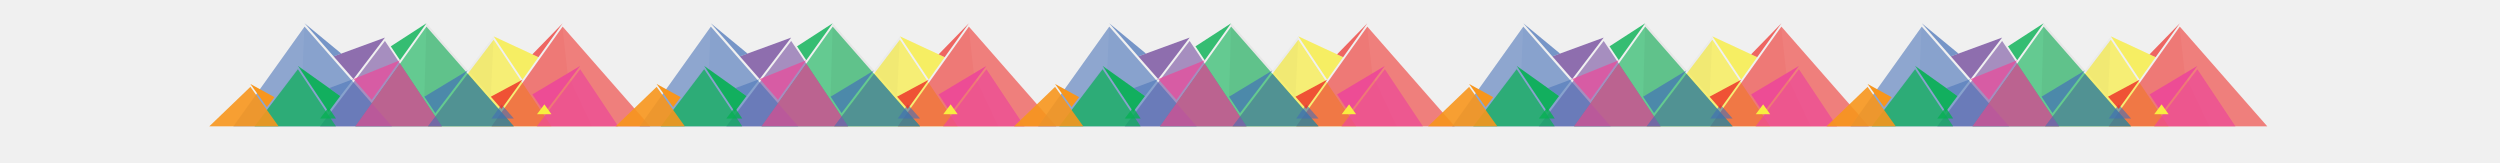
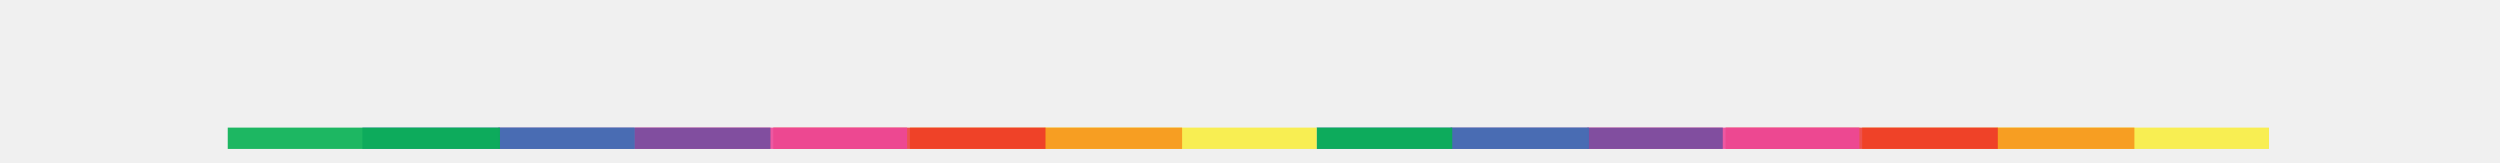
<svg xmlns="http://www.w3.org/2000/svg" version="1.1" id="Layer_1" x="0px" y="0px" width="320px" height="20.793px" viewBox="0 0 320 20.793" enable-background="new 0 0 320 20.793" xml:space="preserve">
-   <polygon opacity="0.8" fill="#06B052" points="9.893,-29.832 14.123,-36.177 18.945,-29.832 " />
+   <polygon opacity="0.8" fill="#06B052" enable-background="new    " points="9.893,-29.832 14.123,-36.177 18.945,-29.832 " />
  <polygon fill="#754D9E" points="19.877,-29.832 24.107,-36.177 28.93,-29.832 " />
-   <polygon opacity="0.9" fill="#ED2A25" points="29.862,-29.832 34.091,-36.177 38.914,-29.832 " />
-   <polygon opacity="0.9" fill="#F8ED40" points="39.846,-29.832 44.076,-36.177 48.898,-29.832 " />
-   <polygon opacity="0.9" fill="#426EB5" points="43.906,-29.832 39.676,-23.487 34.854,-29.832 " />
-   <polygon opacity="0.9" fill="#ED4798" points="33.922,-29.832 29.691,-23.487 24.87,-29.832 " />
-   <polygon opacity="0.9" fill="#F7961D" points="23.938,-29.832 19.708,-23.487 14.885,-29.832 " />
-   <polygon opacity="0.9" fill="#F8ED40" points="83.219,-29.832 78.989,-23.487 74.167,-29.832 " />
-   <polygon opacity="0.9" fill="#426EB5" points="73.235,-29.832 69.005,-23.487 64.183,-29.832 " />
-   <polygon opacity="0.9" fill="#ED4798" points="63.251,-29.832 59.021,-23.487 54.199,-29.832 " />
-   <polygon opacity="0.9" fill="#F7961D" points="53.267,-29.832 49.037,-23.487 44.214,-29.832 " />
-   <polygon opacity="0.9" fill="#ED2A25" points="49.207,-29.832 53.437,-36.177 58.258,-29.832 " />
+   <polygon opacity="0.9" fill="#ED2A25" enable-background="new    " points="29.862,-29.832 34.091,-36.177 38.914,-29.832 " />
+   <polygon opacity="0.9" fill="#F8ED40" enable-background="new    " points="39.846,-29.832 44.076,-36.177 48.898,-29.832 " />
+   <polygon opacity="0.9" fill="#426EB5" enable-background="new    " points="43.906,-29.832 39.676,-23.487 34.854,-29.832 " />
+   <polygon opacity="0.9" fill="#ED4798" enable-background="new    " points="33.922,-29.832 29.691,-23.487 24.87,-29.832 " />
+   <polygon opacity="0.9" fill="#F7961D" enable-background="new    " points="23.938,-29.832 19.708,-23.487 14.885,-29.832 " />
+   <polygon opacity="0.9" fill="#F8ED40" enable-background="new    " points="83.219,-29.832 78.989,-23.487 74.167,-29.832 " />
+   <polygon opacity="0.9" fill="#426EB5" enable-background="new    " points="73.235,-29.832 69.005,-23.487 64.183,-29.832 " />
+   <polygon opacity="0.9" fill="#ED4798" enable-background="new    " points="63.251,-29.832 59.021,-23.487 54.199,-29.832 " />
+   <polygon opacity="0.9" fill="#F7961D" enable-background="new    " points="53.267,-29.832 49.037,-23.487 44.214,-29.832 " />
+   <polygon opacity="0.9" fill="#ED2A25" enable-background="new    " points="49.207,-29.832 53.437,-36.177 58.258,-29.832 " />
  <polygon fill="#754D9E" points="59.19,-29.832 63.421,-36.177 68.243,-29.832 " />
-   <polygon opacity="0.8" fill="#06B052" points="69.175,-29.832 73.405,-36.177 78.228,-29.832 " />
-   <polygon opacity="0.9" fill="#426EB5" points="142.501,-29.832 138.271,-23.487 133.448,-29.832 " />
-   <polygon opacity="0.9" fill="#ED4798" points="132.517,-29.832 128.287,-23.487 123.464,-29.832 " />
-   <polygon opacity="0.9" fill="#F7961D" points="122.532,-29.832 118.303,-23.487 113.48,-29.832 " />
-   <polygon opacity="0.9" fill="#ED2A25" points="118.472,-29.832 122.702,-36.177 127.524,-29.832 " />
+   <polygon opacity="0.8" fill="#06B052" enable-background="new    " points="69.175,-29.832 73.405,-36.177 78.228,-29.832 " />
+   <polygon opacity="0.9" fill="#426EB5" enable-background="new    " points="142.501,-29.832 138.271,-23.487 133.448,-29.832 " />
+   <polygon opacity="0.9" fill="#ED4798" enable-background="new    " points="132.517,-29.832 128.287,-23.487 123.464,-29.832 " />
+   <polygon opacity="0.9" fill="#F7961D" enable-background="new    " points="122.532,-29.832 118.303,-23.487 113.48,-29.832 " />
+   <polygon opacity="0.9" fill="#ED2A25" enable-background="new    " points="118.472,-29.832 122.702,-36.177 127.524,-29.832 " />
  <polygon fill="#754D9E" points="128.456,-29.832 132.687,-36.177 137.509,-29.832 " />
-   <polygon opacity="0.8" fill="#06B052" points="138.44,-29.832 142.671,-36.177 147.493,-29.832 " />
-   <polygon opacity="0.9" fill="#F7961D" points="79.159,-29.832 83.388,-36.177 88.211,-29.832 " />
-   <polygon opacity="0.9" fill="#F8ED40" points="222.719,-29.832 218.489,-23.487 213.667,-29.832 " />
-   <polygon opacity="0.9" fill="#426EB5" points="212.735,-29.832 208.505,-23.487 203.683,-29.832 " />
-   <polygon opacity="0.9" fill="#ED4798" points="202.751,-29.832 198.521,-23.487 193.698,-29.832 " />
-   <polygon fill="#754D9E" points="198.69,-29.832 202.921,-36.177 207.743,-29.832 " />
-   <polygon opacity="0.8" fill="#06B052" points="208.675,-29.832 212.905,-36.177 217.728,-29.832 " />
-   <polygon opacity="0.9" fill="#F7961D" points="218.659,-29.832 222.889,-36.177 227.711,-29.832 " />
-   <polygon opacity="0.9" fill="#ED4798" points="89.144,-29.832 93.373,-36.177 98.195,-29.832 " />
-   <polygon opacity="0.9" fill="#426EB5" points="99.128,-29.832 103.357,-36.177 108.179,-29.832 " />
-   <polygon opacity="0.9" fill="#F8ED40" points="109.112,-29.832 113.341,-36.177 118.164,-29.832 " />
-   <polygon opacity="0.8" fill="#06B052" points="113.171,-29.832 108.941,-23.487 104.12,-29.832 " />
-   <polygon opacity="0.9" fill="#F7961D" points="193.046,-29.832 188.816,-23.487 183.994,-29.832 " />
-   <polygon opacity="0.9" fill="#ED2A25" points="188.986,-29.832 193.217,-36.177 198.038,-29.832 " />
-   <polygon opacity="0.9" fill="#F8ED40" points="179.626,-29.832 183.854,-36.177 188.678,-29.832 " />
-   <polygon opacity="0.8" fill="#06B052" points="183.686,-29.832 179.455,-23.487 174.634,-29.832 " />
+   <polygon opacity="0.8" fill="#06B052" enable-background="new    " points="138.44,-29.832 142.671,-36.177 147.493,-29.832 " />
+   <polygon opacity="0.9" fill="#F7961D" enable-background="new    " points="79.159,-29.832 83.388,-36.177 88.211,-29.832 " />
+   <polygon opacity="0.9" fill="#F8ED40" enable-background="new    " points="222.719,-29.832 218.489,-23.487 213.667,-29.832 " />
+   <polygon opacity="0.9" fill="#426EB5" enable-background="new    " points="212.734,-29.832 208.505,-23.487 203.684,-29.832 " />
+   <polygon opacity="0.9" fill="#ED4798" enable-background="new    " points="202.751,-29.832 198.521,-23.487 193.698,-29.832 " />
+   <polygon fill="#754D9E" points="198.689,-29.832 202.921,-36.177 207.743,-29.832 " />
+   <polygon opacity="0.8" fill="#06B052" enable-background="new    " points="208.675,-29.832 212.905,-36.177 217.729,-29.832 " />
+   <polygon opacity="0.9" fill="#F7961D" enable-background="new    " points="218.659,-29.832 222.889,-36.177 227.711,-29.832 " />
+   <polygon opacity="0.9" fill="#ED4798" enable-background="new    " points="89.144,-29.832 93.373,-36.177 98.195,-29.832 " />
+   <polygon opacity="0.9" fill="#426EB5" enable-background="new    " points="99.128,-29.832 103.357,-36.177 108.179,-29.832 " />
+   <polygon opacity="0.9" fill="#F8ED40" enable-background="new    " points="109.112,-29.832 113.341,-36.177 118.164,-29.832 " />
+   <polygon opacity="0.8" fill="#06B052" enable-background="new    " points="113.171,-29.832 108.941,-23.487 104.12,-29.832 " />
+   <polygon opacity="0.9" fill="#F7961D" enable-background="new    " points="193.046,-29.832 188.816,-23.487 183.994,-29.832 " />
+   <polygon opacity="0.9" fill="#ED2A25" enable-background="new    " points="188.986,-29.832 193.217,-36.177 198.038,-29.832 " />
+   <polygon opacity="0.9" fill="#F8ED40" enable-background="new    " points="179.626,-29.832 183.854,-36.177 188.678,-29.832 " />
+   <polygon opacity="0.8" fill="#06B052" enable-background="new    " points="183.686,-29.832 179.455,-23.487 174.634,-29.832 " />
  <polygon fill="#754D9E" points="103.188,-29.832 98.957,-23.487 94.136,-29.832 " />
-   <polygon opacity="0.9" fill="#ED2A25" points="93.203,-29.832 88.973,-23.487 84.151,-29.832 " />
-   <polygon opacity="0.9" fill="#F8ED40" points="153.109,-29.832 148.879,-23.487 144.057,-29.832 " />
-   <polygon opacity="0.9" fill="#F7961D" points="149.049,-29.832 153.278,-36.177 158.102,-29.832 " />
-   <polygon opacity="0.9" fill="#ED4798" points="159.033,-29.832 163.263,-36.177 168.085,-29.832 " />
-   <polygon opacity="0.9" fill="#426EB5" points="169.018,-29.832 173.247,-36.177 178.069,-29.832 " />
-   <polygon fill="#754D9E" points="173.077,-29.832 168.847,-23.487 164.025,-29.832 " />
-   <polygon opacity="0.9" fill="#ED2A25" points="163.093,-29.832 158.863,-23.487 154.041,-29.832 " />
-   <polygon opacity="0.9" fill="#ED4798" points="228.783,-29.832 233.013,-36.177 237.835,-29.832 " />
-   <polygon opacity="0.9" fill="#ED2A25" points="232.843,-29.832 228.613,-23.487 223.791,-29.832 " />
-   <polygon opacity="0.9" fill="#F8ED40" points="292.719,-29.832 288.489,-23.487 283.667,-29.832 " />
-   <polygon opacity="0.9" fill="#426EB5" points="282.735,-29.832 278.505,-23.487 273.683,-29.832 " />
-   <polygon opacity="0.9" fill="#ED4798" points="272.751,-29.832 268.521,-23.487 263.698,-29.832 " />
-   <polygon fill="#754D9E" points="268.69,-29.832 272.921,-36.177 277.743,-29.832 " />
-   <polygon opacity="0.8" fill="#06B052" points="278.675,-29.832 282.905,-36.177 287.728,-29.832 " />
-   <polygon opacity="0.9" fill="#F7961D" points="288.659,-29.832 292.889,-36.177 297.711,-29.832 " />
-   <polygon opacity="0.9" fill="#F7961D" points="263.046,-29.832 258.816,-23.487 253.994,-29.832 " />
-   <polygon opacity="0.9" fill="#ED2A25" points="258.986,-29.832 263.217,-36.177 268.038,-29.832 " />
-   <polygon opacity="0.9" fill="#F8ED40" points="249.626,-29.832 253.854,-36.177 258.678,-29.832 " />
-   <polygon opacity="0.8" fill="#06B052" points="253.686,-29.832 249.455,-23.487 244.634,-29.832 " />
-   <polygon opacity="0.9" fill="#426EB5" points="239.018,-29.832 243.247,-36.177 248.069,-29.832 " />
-   <polygon fill="#754D9E" points="243.077,-29.832 238.847,-23.487 234.025,-29.832 " />
-   <polygon opacity="0.9" fill="#ED4798" points="298.783,-29.832 303.013,-36.177 307.835,-29.832 " />
-   <polygon opacity="0.9" fill="#ED2A25" points="302.843,-29.832 298.613,-23.487 293.791,-29.832 " />
-   <line opacity="0.7" fill="#9E9E9E" x1="10" y1="1.168" x2="309" y2="1.168" />
-   <line opacity="0.7" fill="#9E9E9E" x1="10" y1="19.168" x2="309" y2="19.168" />
-   <polygon opacity="0.7" fill="#F8ED40" points="70.577,16.168 63.188,5.083 54.764,16.168 " />
-   <polygon opacity="0.6" fill="#754D9E" points="56.558,16.168 49.272,5.24 40.968,16.168 " />
-   <polygon opacity="0.6" fill="#ED2A25" points="83.207,16.168 72.019,3.407 62.912,16.168 " />
-   <polygon opacity="0.6" fill="#06B052" points="65.771,16.168 54.583,3.407 45.476,16.168 " />
-   <polygon opacity="0.6" fill="#426EB5" points="50.173,16.168 38.984,3.407 29.877,16.168 " />
-   <polygon opacity="0.8" fill="#F8ED40" points="63.188,4.654 66.882,10.197 68.921,7.316 " />
-   <polygon opacity="0.7" fill="#06B052" points="43.003,16.168 38.132,8.862 32.581,16.168 " />
-   <polygon opacity="0.8" fill="#754D9E" points="49.272,4.811 45.242,10.115 42.701,7.216 " />
-   <polygon opacity="0.7" fill="#ED4798" points="51.203,8.139 56.558,16.168 45.47,16.168 " />
-   <polygon opacity="0.7" fill="#ED4798" points="51.203,7.709 45.242,10.115 47.581,12.782 " />
-   <polygon opacity="0.9" fill="#06B052" points="38.132,8.433 43.556,12.295 42.052,14.312 " />
-   <polygon opacity="0.8" fill="#06B052" points="43.003,15.168 42.052,13.741 40.968,15.168 " />
-   <polygon opacity="0.5" fill="#426EB5" points="45.242,10.115 42.128,11.277 43.556,12.295 " />
-   <polygon opacity="0.8" fill="#06B052" points="54.583,2.978 50.02,5.931 51.203,7.709 " />
-   <polygon opacity="0.6" fill="#426EB5" points="65.771,16.168 59.875,9.442 54.764,16.168 " />
-   <polygon opacity="0.7" fill="#426EB5" points="59.875,9.013 54.316,12.376 55.719,14.48 " />
-   <polygon opacity="0.6" fill="#426EB5" points="65.771,15.168 64.194,13.37 62.912,15.168 " />
-   <polyline opacity="0.8" fill="#ED2A25" points="66.882,10.197 66.85,10.214 62.823,12.376 64.194,13.94 " />
-   <polygon opacity="0.7" fill="#ED2A25" points="72.019,2.978 68.142,6.955 68.921,7.316 " />
-   <polygon opacity="0.7" fill="#426EB5" points="38.984,2.978 43.685,6.856 42.701,7.216 " />
-   <polygon opacity="0.04" points="54.583,2.978 54.316,12.376 59.875,9.013 " />
-   <polyline opacity="0.05" fill="#FFFFFF" points="71.943,2.978 72.675,9.572 75.783,16.168 83.131,16.168 83.131,16.168   72.083,3.192 " />
-   <polygon opacity="0.9" fill="#ED4798" points="74.263,8.433 68.142,12.086 69.716,14.438 " />
-   <polygon opacity="0.7" fill="#ED4798" points="79.134,16.168 74.263,8.862 68.711,16.168 " />
-   <polygon opacity="0.05" fill="#FFFFFF" points="38.973,3.192 38.723,8.965 38.129,8.701 32.581,16.168 29.854,16.168 " />
-   <polygon fill="#F8ED40" points="69.682,13.358 70.577,14.616 68.741,14.616 " />
-   <polygon opacity="0.9" fill="#F7961D" points="35.656,16.168 32.049,11.118 26.793,16.168 " />
-   <polygon opacity="0.02" points="63.188,4.654 62.823,12.376 59.875,9.013 " />
-   <polygon fill="#F7961D" points="32.049,10.75 35.127,12.438 34.163,13.709 " />
-   <polygon opacity="0.7" fill="#F8ED40" points="122.577,16.168 115.188,5.083 106.764,16.168 " />
-   <polygon opacity="0.6" fill="#754D9E" points="108.558,16.168 101.272,5.24 92.968,16.168 " />
-   <polygon opacity="0.6" fill="#ED2A25" points="135.207,16.168 124.019,3.407 114.912,16.168 " />
-   <polygon opacity="0.6" fill="#06B052" points="117.771,16.168 106.583,3.407 97.476,16.168 " />
-   <polygon opacity="0.6" fill="#426EB5" points="102.173,16.168 90.984,3.407 81.877,16.168 " />
-   <polygon opacity="0.8" fill="#F8ED40" points="115.188,4.654 118.882,10.197 120.921,7.316 " />
-   <polygon opacity="0.7" fill="#06B052" points="95.003,16.168 90.132,8.862 84.581,16.168 " />
-   <polygon opacity="0.8" fill="#754D9E" points="101.272,4.811 97.242,10.115 94.701,7.216 " />
-   <polygon opacity="0.7" fill="#ED4798" points="103.203,8.139 108.558,16.168 97.47,16.168 " />
-   <polygon opacity="0.7" fill="#ED4798" points="103.203,7.709 97.242,10.115 99.581,12.782 " />
-   <polygon opacity="0.9" fill="#06B052" points="90.132,8.433 95.556,12.295 94.052,14.312 " />
-   <polygon opacity="0.8" fill="#06B052" points="95.003,15.168 94.052,13.741 92.968,15.168 " />
-   <polygon opacity="0.5" fill="#426EB5" points="97.242,10.115 94.128,11.277 95.556,12.295 " />
-   <polygon opacity="0.8" fill="#06B052" points="106.583,2.978 102.02,5.931 103.203,7.709 " />
-   <polygon opacity="0.6" fill="#426EB5" points="117.771,16.168 111.875,9.442 106.764,16.168 " />
-   <polygon opacity="0.7" fill="#426EB5" points="111.875,9.013 106.316,12.376 107.719,14.48 " />
-   <polygon opacity="0.6" fill="#426EB5" points="117.771,15.168 116.194,13.37 114.912,15.168 " />
-   <polyline opacity="0.8" fill="#ED2A25" points="118.882,10.197 118.85,10.214 114.823,12.376 116.194,13.94 " />
-   <polygon opacity="0.7" fill="#ED2A25" points="124.019,2.978 120.142,6.955 120.921,7.316 " />
-   <polygon opacity="0.7" fill="#426EB5" points="90.984,2.978 95.685,6.856 94.701,7.216 " />
-   <polygon opacity="0.04" points="106.583,2.978 106.316,12.376 111.875,9.013 " />
-   <polyline opacity="0.05" fill="#FFFFFF" points="123.943,2.978 124.675,9.572 127.783,16.168 135.131,16.168 135.131,16.168   124.083,3.192 " />
-   <polygon opacity="0.9" fill="#ED4798" points="126.263,8.433 120.142,12.086 121.716,14.438 " />
-   <polygon opacity="0.7" fill="#ED4798" points="131.134,16.168 126.263,8.862 120.711,16.168 " />
-   <polygon opacity="0.05" fill="#FFFFFF" points="90.973,3.192 90.723,8.965 90.129,8.701 84.581,16.168 81.854,16.168 " />
-   <polygon fill="#F8ED40" points="121.682,13.358 122.577,14.616 120.741,14.616 " />
-   <polygon opacity="0.9" fill="#F7961D" points="87.656,16.168 84.049,11.118 78.793,16.168 " />
-   <polygon opacity="0.02" points="115.188,4.654 114.823,12.376 111.875,9.013 " />
-   <polygon fill="#F7961D" points="84.049,10.75 87.127,12.438 86.163,13.709 " />
-   <polygon opacity="0.7" fill="#F8ED40" points="173.577,16.168 166.188,5.083 157.764,16.168 " />
-   <polygon opacity="0.6" fill="#754D9E" points="159.558,16.168 152.272,5.24 143.968,16.168 " />
-   <polygon opacity="0.6" fill="#ED2A25" points="186.207,16.168 175.019,3.407 165.912,16.168 " />
-   <polygon opacity="0.6" fill="#06B052" points="168.771,16.168 157.583,3.407 148.476,16.168 " />
-   <polygon opacity="0.6" fill="#426EB5" points="153.173,16.168 141.984,3.407 132.877,16.168 " />
-   <polygon opacity="0.8" fill="#F8ED40" points="166.188,4.654 169.883,10.197 171.922,7.316 " />
-   <polygon opacity="0.7" fill="#06B052" points="146.003,16.168 141.132,8.862 135.581,16.168 " />
-   <polygon opacity="0.8" fill="#754D9E" points="152.272,4.811 148.242,10.115 145.701,7.216 " />
-   <polygon opacity="0.7" fill="#ED4798" points="154.203,8.139 159.558,16.168 148.47,16.168 " />
-   <polygon opacity="0.7" fill="#ED4798" points="154.203,7.709 148.242,10.115 150.581,12.782 " />
-   <polygon opacity="0.9" fill="#06B052" points="141.132,8.433 146.556,12.295 145.052,14.312 " />
-   <polygon opacity="0.8" fill="#06B052" points="146.003,15.168 145.052,13.741 143.968,15.168 " />
-   <polygon opacity="0.5" fill="#426EB5" points="148.242,10.115 145.128,11.277 146.556,12.295 " />
-   <polygon opacity="0.8" fill="#06B052" points="157.583,2.978 153.02,5.931 154.203,7.709 " />
-   <polygon opacity="0.6" fill="#426EB5" points="168.771,16.168 162.875,9.442 157.764,16.168 " />
-   <polygon opacity="0.7" fill="#426EB5" points="162.875,9.013 157.316,12.376 158.719,14.48 " />
-   <polygon opacity="0.6" fill="#426EB5" points="168.771,15.168 167.194,13.37 165.912,15.168 " />
-   <polyline opacity="0.8" fill="#ED2A25" points="169.883,10.197 169.85,10.214 165.822,12.376 167.194,13.94 " />
-   <polygon opacity="0.7" fill="#ED2A25" points="175.019,2.978 171.142,6.955 171.922,7.316 " />
-   <polygon opacity="0.7" fill="#426EB5" points="141.984,2.978 146.685,6.856 145.701,7.216 " />
-   <polygon opacity="0.04" points="157.583,2.978 157.316,12.376 162.875,9.013 " />
-   <polyline opacity="0.05" fill="#FFFFFF" points="174.943,2.978 175.676,9.572 178.783,16.168 186.131,16.168 186.131,16.168   175.084,3.192 " />
-   <polygon opacity="0.9" fill="#ED4798" points="177.264,8.433 171.142,12.086 172.717,14.438 " />
-   <polygon opacity="0.7" fill="#ED4798" points="182.134,16.168 177.264,8.862 171.711,16.168 " />
-   <polygon opacity="0.05" fill="#FFFFFF" points="141.973,3.192 141.723,8.965 141.129,8.701 135.581,16.168 132.854,16.168 " />
-   <polygon fill="#F8ED40" points="172.682,13.358 173.577,14.616 171.74,14.616 " />
-   <polygon opacity="0.9" fill="#F7961D" points="138.656,16.168 135.049,11.118 129.793,16.168 " />
-   <polygon opacity="0.02" points="166.188,4.654 165.822,12.376 162.875,9.013 " />
-   <polygon fill="#F7961D" points="135.049,10.75 138.127,12.438 137.163,13.709 " />
-   <polygon opacity="0.7" fill="#F8ED40" points="226.577,16.168 219.188,5.083 210.764,16.168 " />
-   <polygon opacity="0.6" fill="#754D9E" points="212.559,16.168 205.272,5.24 196.968,16.168 " />
-   <polygon opacity="0.6" fill="#ED2A25" points="239.207,16.168 228.019,3.407 218.912,16.168 " />
-   <polygon opacity="0.6" fill="#06B052" points="221.771,16.168 210.583,3.407 201.476,16.168 " />
-   <polygon opacity="0.6" fill="#426EB5" points="206.173,16.168 194.984,3.407 185.877,16.168 " />
-   <polygon opacity="0.8" fill="#F8ED40" points="219.188,4.654 222.883,10.197 224.922,7.316 " />
-   <polygon opacity="0.7" fill="#06B052" points="199.004,16.168 194.133,8.862 188.581,16.168 " />
-   <polygon opacity="0.8" fill="#754D9E" points="205.272,4.811 201.242,10.115 198.701,7.216 " />
-   <polygon opacity="0.7" fill="#ED4798" points="207.203,8.139 212.559,16.168 201.471,16.168 " />
-   <polygon opacity="0.7" fill="#ED4798" points="207.203,7.709 201.242,10.115 203.58,12.782 " />
-   <polygon opacity="0.9" fill="#06B052" points="194.133,8.433 199.557,12.295 198.052,14.312 " />
-   <polygon opacity="0.8" fill="#06B052" points="199.004,15.168 198.052,13.741 196.968,15.168 " />
-   <polygon opacity="0.5" fill="#426EB5" points="201.242,10.115 198.129,11.277 199.557,12.295 " />
-   <polygon opacity="0.8" fill="#06B052" points="210.583,2.978 206.02,5.931 207.203,7.709 " />
-   <polygon opacity="0.6" fill="#426EB5" points="221.771,16.168 215.875,9.442 210.764,16.168 " />
-   <polygon opacity="0.7" fill="#426EB5" points="215.875,9.013 210.316,12.376 211.719,14.48 " />
-   <polygon opacity="0.6" fill="#426EB5" points="221.771,15.168 220.194,13.37 218.912,15.168 " />
-   <polyline opacity="0.8" fill="#ED2A25" points="222.883,10.197 222.85,10.214 218.822,12.376 220.194,13.94 " />
-   <polygon opacity="0.7" fill="#ED2A25" points="228.019,2.978 224.142,6.955 224.922,7.316 " />
-   <polygon opacity="0.7" fill="#426EB5" points="194.984,2.978 199.686,6.856 198.701,7.216 " />
-   <polygon opacity="0.04" points="210.583,2.978 210.316,12.376 215.875,9.013 " />
-   <polyline opacity="0.05" fill="#FFFFFF" points="227.943,2.978 228.676,9.572 231.783,16.168 239.131,16.168 239.131,16.168   228.084,3.192 " />
-   <polygon opacity="0.9" fill="#ED4798" points="230.264,8.433 224.142,12.086 225.717,14.438 " />
-   <polygon opacity="0.7" fill="#ED4798" points="235.134,16.168 230.264,8.862 224.711,16.168 " />
-   <polygon opacity="0.05" fill="#FFFFFF" points="194.973,3.192 194.723,8.965 194.129,8.701 188.581,16.168 185.854,16.168 " />
-   <polygon fill="#F8ED40" points="225.682,13.358 226.577,14.616 224.74,14.616 " />
-   <polygon opacity="0.9" fill="#F7961D" points="191.656,16.168 188.049,11.118 182.793,16.168 " />
-   <polygon opacity="0.02" points="219.188,4.654 218.822,12.376 215.875,9.013 " />
-   <polygon fill="#F7961D" points="188.049,10.75 191.127,12.438 190.163,13.709 " />
-   <polygon opacity="0.7" fill="#F8ED40" points="277.577,16.168 270.188,5.083 261.764,16.168 " />
-   <polygon opacity="0.6" fill="#754D9E" points="263.559,16.168 256.272,5.24 247.968,16.168 " />
-   <polygon opacity="0.6" fill="#ED2A25" points="290.207,16.168 279.019,3.407 269.912,16.168 " />
-   <polygon opacity="0.6" fill="#06B052" points="272.771,16.168 261.583,3.407 252.476,16.168 " />
-   <polygon opacity="0.6" fill="#426EB5" points="257.173,16.168 245.984,3.407 236.877,16.168 " />
-   <polygon opacity="0.8" fill="#F8ED40" points="270.188,4.654 273.883,10.197 275.922,7.316 " />
-   <polygon opacity="0.7" fill="#06B052" points="250.004,16.168 245.133,8.862 239.581,16.168 " />
-   <polygon opacity="0.8" fill="#754D9E" points="256.272,4.811 252.242,10.115 249.701,7.216 " />
-   <polygon opacity="0.7" fill="#ED4798" points="258.203,8.139 263.559,16.168 252.471,16.168 " />
-   <polygon opacity="0.7" fill="#ED4798" points="258.203,7.709 252.242,10.115 254.58,12.782 " />
-   <polygon opacity="0.9" fill="#06B052" points="245.133,8.433 250.557,12.295 249.052,14.312 " />
-   <polygon opacity="0.8" fill="#06B052" points="250.004,15.168 249.052,13.741 247.968,15.168 " />
-   <polygon opacity="0.5" fill="#426EB5" points="252.242,10.115 249.129,11.277 250.557,12.295 " />
-   <polygon opacity="0.8" fill="#06B052" points="261.583,2.978 257.02,5.931 258.203,7.709 " />
-   <polygon opacity="0.6" fill="#426EB5" points="272.771,16.168 266.875,9.442 261.764,16.168 " />
-   <polygon opacity="0.7" fill="#426EB5" points="266.875,9.013 261.316,12.376 262.719,14.48 " />
-   <polygon opacity="0.6" fill="#426EB5" points="272.771,15.168 271.194,13.37 269.912,15.168 " />
-   <polyline opacity="0.8" fill="#ED2A25" points="273.883,10.197 273.85,10.214 269.822,12.376 271.194,13.94 " />
-   <polygon opacity="0.7" fill="#ED2A25" points="279.019,2.978 275.142,6.955 275.922,7.316 " />
-   <polygon opacity="0.7" fill="#426EB5" points="245.984,2.978 250.686,6.856 249.701,7.216 " />
-   <polygon opacity="0.04" points="261.583,2.978 261.316,12.376 266.875,9.013 " />
-   <polyline opacity="0.05" fill="#FFFFFF" points="278.943,2.978 279.676,9.572 282.783,16.168 290.131,16.168 290.131,16.168   279.084,3.192 " />
-   <polygon opacity="0.9" fill="#ED4798" points="281.264,8.433 275.142,12.086 276.717,14.438 " />
-   <polygon opacity="0.7" fill="#ED4798" points="286.134,16.168 281.264,8.862 275.711,16.168 " />
-   <polygon opacity="0.05" fill="#FFFFFF" points="245.973,3.192 245.723,8.965 245.129,8.701 239.581,16.168 236.854,16.168 " />
-   <polygon fill="#F8ED40" points="276.682,13.358 277.577,14.616 275.74,14.616 " />
-   <polygon opacity="0.9" fill="#F7961D" points="242.656,16.168 239.049,11.118 233.793,16.168 " />
-   <polygon opacity="0.02" points="270.188,4.654 269.822,12.376 266.875,9.013 " />
-   <polygon fill="#F7961D" points="239.049,10.75 242.127,12.438 241.163,13.709 " />
+   <polygon opacity="0.9" fill="#ED2A25" enable-background="new    " points="93.203,-29.832 88.973,-23.487 84.151,-29.832 " />
+   <polygon opacity="0.9" fill="#F8ED40" enable-background="new    " points="153.109,-29.832 148.879,-23.487 144.057,-29.832 " />
+   <polygon opacity="0.9" fill="#F7961D" enable-background="new    " points="149.049,-29.832 153.278,-36.177 158.102,-29.832 " />
+   <polygon opacity="0.9" fill="#ED4798" enable-background="new    " points="159.033,-29.832 163.264,-36.177 168.085,-29.832 " />
+   <polygon opacity="0.9" fill="#426EB5" enable-background="new    " points="169.018,-29.832 173.247,-36.177 178.068,-29.832 " />
+   <polygon fill="#754D9E" points="173.077,-29.832 168.848,-23.487 164.025,-29.832 " />
+   <polygon opacity="0.9" fill="#ED2A25" enable-background="new    " points="163.093,-29.832 158.863,-23.487 154.041,-29.832 " />
+   <polygon opacity="0.9" fill="#ED4798" enable-background="new    " points="228.783,-29.832 233.014,-36.177 237.835,-29.832 " />
+   <polygon opacity="0.9" fill="#ED2A25" enable-background="new    " points="232.843,-29.832 228.613,-23.487 223.791,-29.832 " />
+   <polygon opacity="0.9" fill="#F8ED40" enable-background="new    " points="292.719,-29.832 288.489,-23.487 283.667,-29.832 " />
+   <polygon opacity="0.9" fill="#426EB5" enable-background="new    " points="282.734,-29.832 278.505,-23.487 273.684,-29.832 " />
+   <polygon opacity="0.9" fill="#ED4798" enable-background="new    " points="272.751,-29.832 268.521,-23.487 263.698,-29.832 " />
+   <polygon fill="#754D9E" points="268.689,-29.832 272.921,-36.177 277.743,-29.832 " />
+   <polygon opacity="0.8" fill="#06B052" enable-background="new    " points="278.675,-29.832 282.905,-36.177 287.729,-29.832 " />
+   <polygon opacity="0.9" fill="#F7961D" enable-background="new    " points="288.659,-29.832 292.889,-36.177 297.711,-29.832 " />
+   <polygon opacity="0.9" fill="#F7961D" enable-background="new    " points="263.046,-29.832 258.816,-23.487 253.994,-29.832 " />
+   <polygon opacity="0.9" fill="#ED2A25" enable-background="new    " points="258.986,-29.832 263.217,-36.177 268.038,-29.832 " />
+   <polygon opacity="0.9" fill="#F8ED40" enable-background="new    " points="249.626,-29.832 253.854,-36.177 258.678,-29.832 " />
+   <polygon opacity="0.8" fill="#06B052" enable-background="new    " points="253.686,-29.832 249.455,-23.487 244.634,-29.832 " />
+   <polygon opacity="0.9" fill="#426EB5" enable-background="new    " points="239.018,-29.832 243.247,-36.177 248.068,-29.832 " />
+   <polygon fill="#754D9E" points="243.077,-29.832 238.848,-23.487 234.025,-29.832 " />
+   <polygon opacity="0.9" fill="#ED4798" enable-background="new    " points="298.783,-29.832 303.014,-36.177 307.835,-29.832 " />
+   <polygon opacity="0.9" fill="#ED2A25" enable-background="new    " points="302.843,-29.832 298.613,-23.487 293.791,-29.832 " />
+   <g>
+     <rect x="255.586" y="16.334" opacity="0.9" fill="#F8ED40" width="34.845" height="2.729" />
+     <rect x="238.359" y="16.334" opacity="0.9" fill="#F7961D" width="34.845" height="2.729" />
+     <rect x="220.873" y="16.334" opacity="0.8" fill="#ED2A25" width="34.845" height="2.729" />
+     <rect x="203.158" y="16.334" opacity="0.9" fill="#ED4798" width="34.845" height="2.729" />
+     <rect x="185.669" y="16.334" opacity="0.9" fill="#754D9E" width="34.845" height="2.729" />
+     <rect x="168.537" y="16.334" opacity="0.9" fill="#426EB5" width="34.845" height="2.729" />
+     <rect x="168.537" y="16.334" opacity="0.9" fill="#06B052" width="17.353" height="2.729" />
+     <rect x="133.692" y="16.334" opacity="0.9" fill="#F8ED40" width="34.845" height="2.729" />
+     <rect x="116.466" y="16.334" opacity="0.9" fill="#F7961D" width="34.844" height="2.729" />
+     <rect x="98.979" y="16.334" opacity="0.8" fill="#ED2A25" width="34.845" height="2.729" />
+     <rect x="81.265" y="16.334" opacity="0.9" fill="#ED4798" width="34.845" height="2.729" />
+     <rect x="63.775" y="16.334" opacity="0.9" fill="#754D9E" width="34.845" height="2.729" />
+     <rect x="46.388" y="16.334" opacity="0.9" fill="#426EB5" width="34.845" height="2.729" />
+     <rect x="29.151" y="16.334" opacity="0.9" fill="#06B052" width="34.845" height="2.729" />
+   </g>
</svg>
